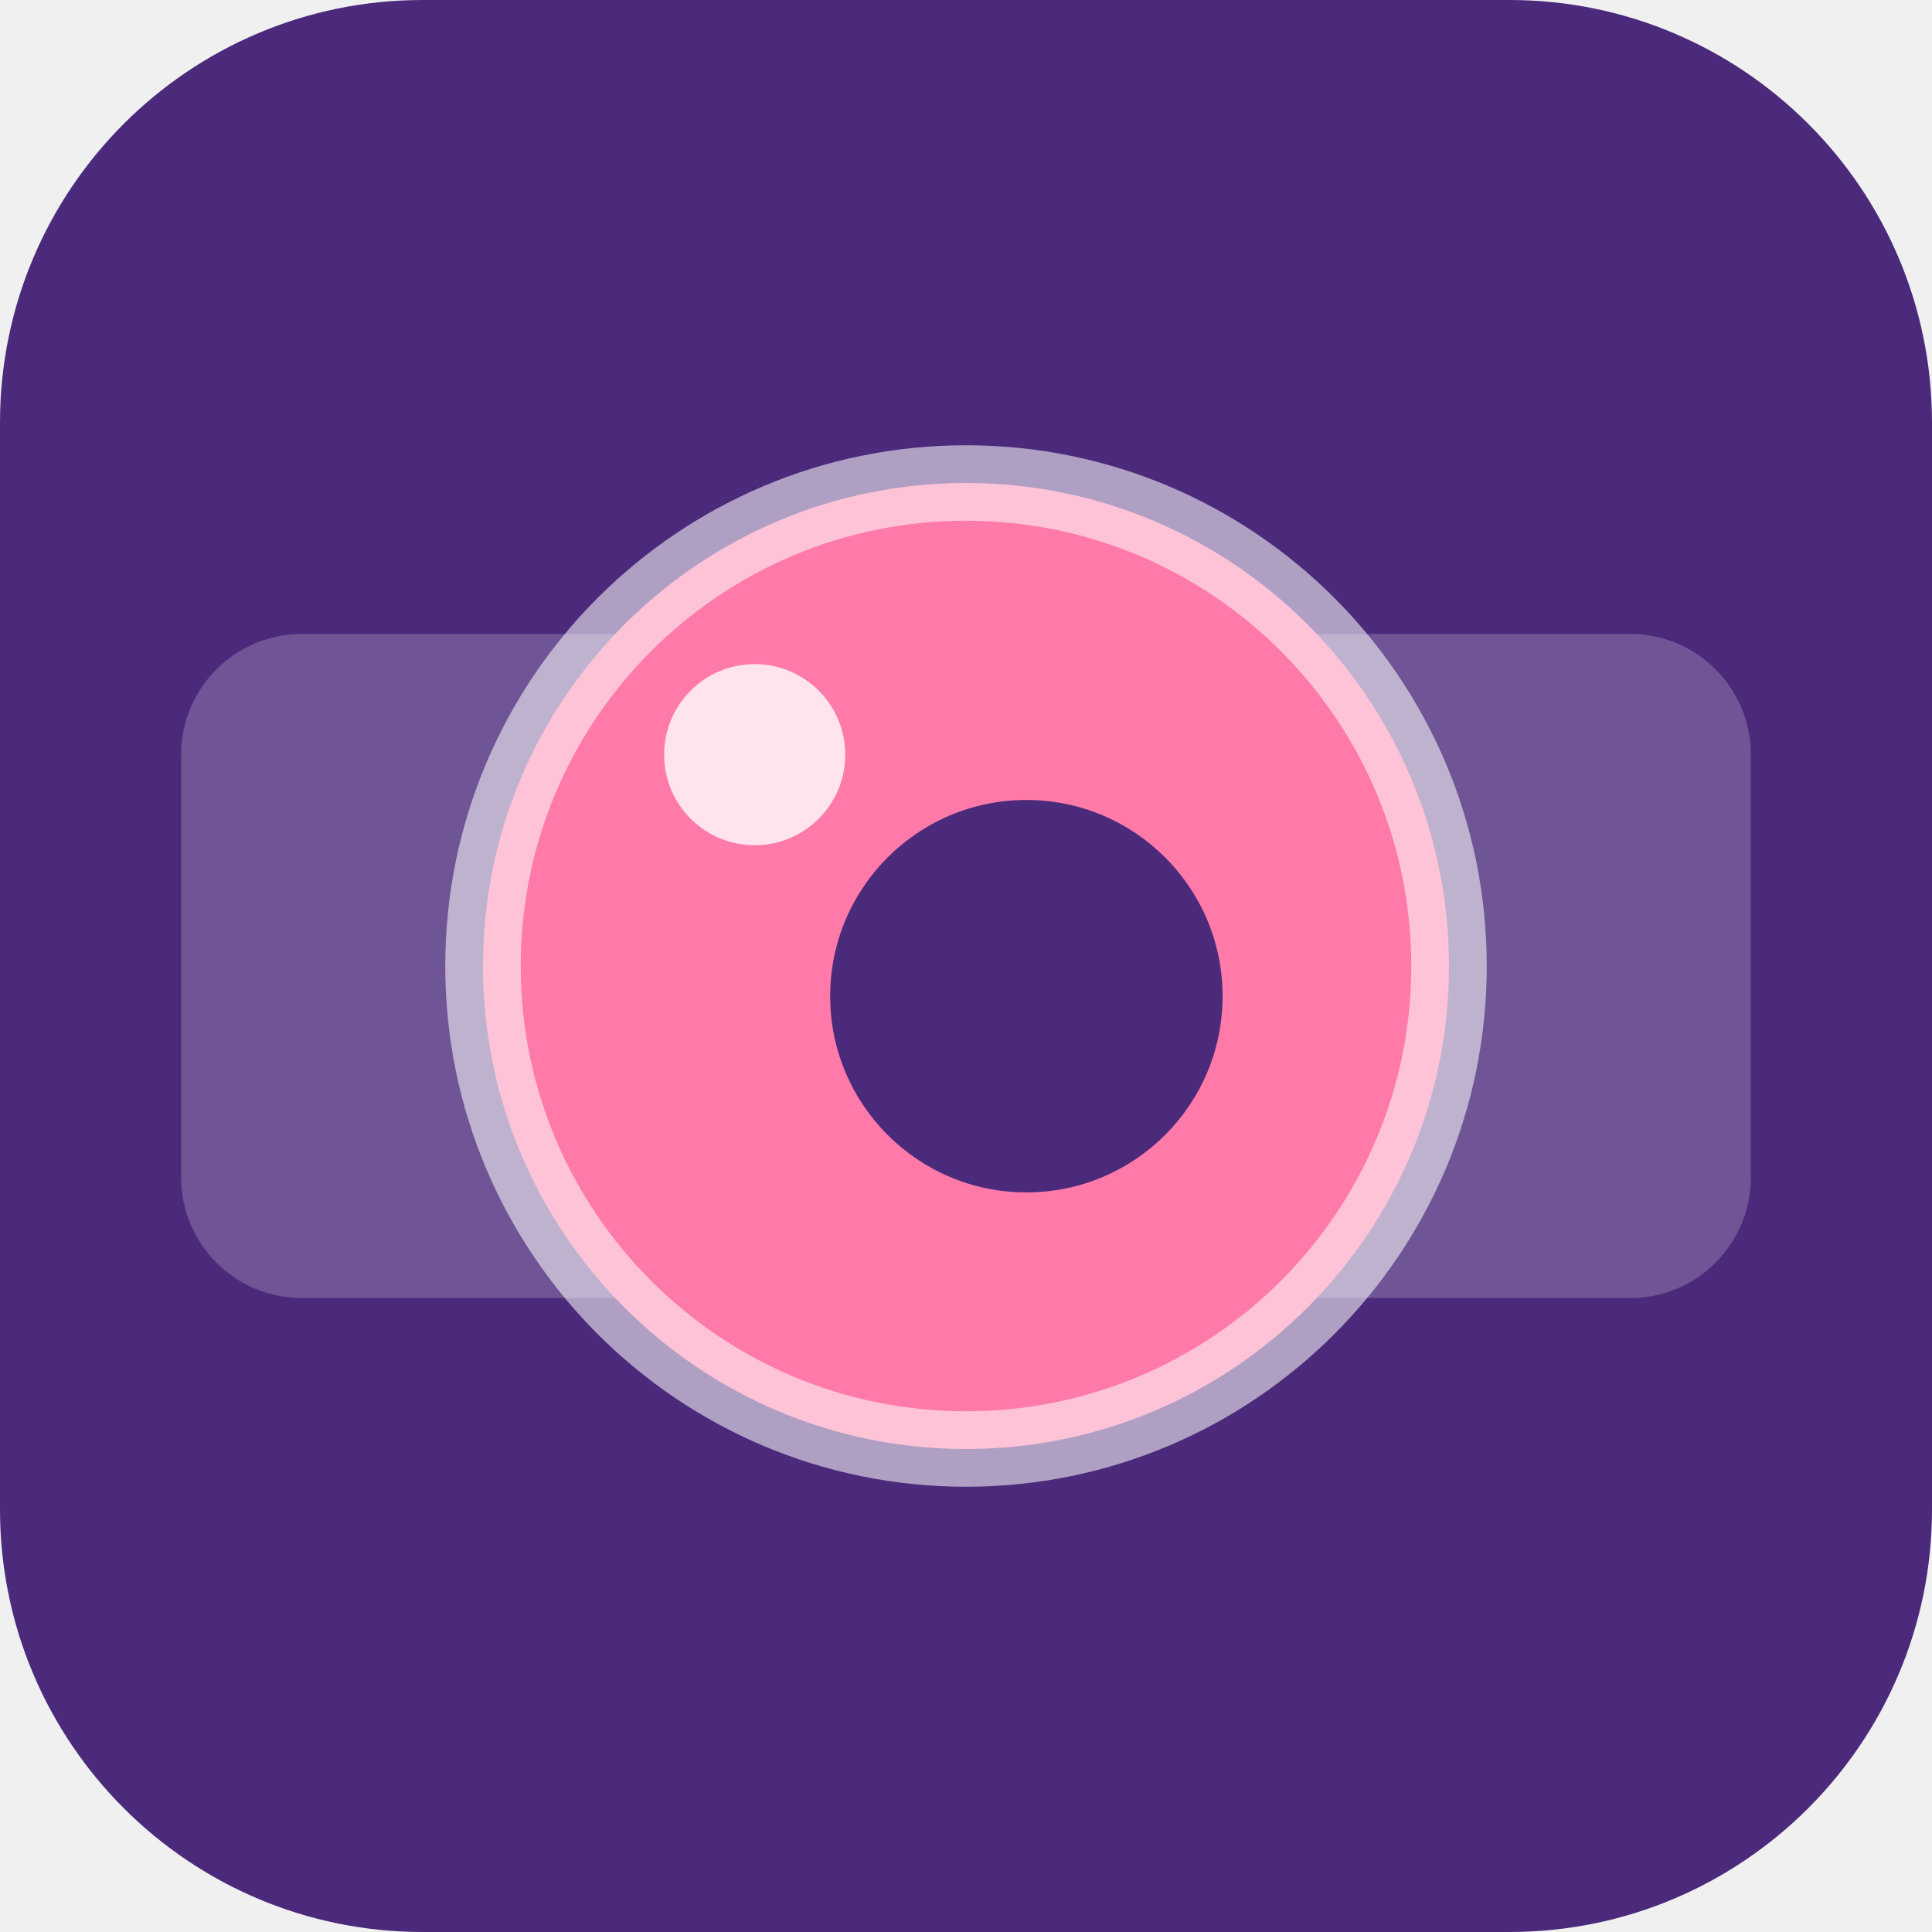
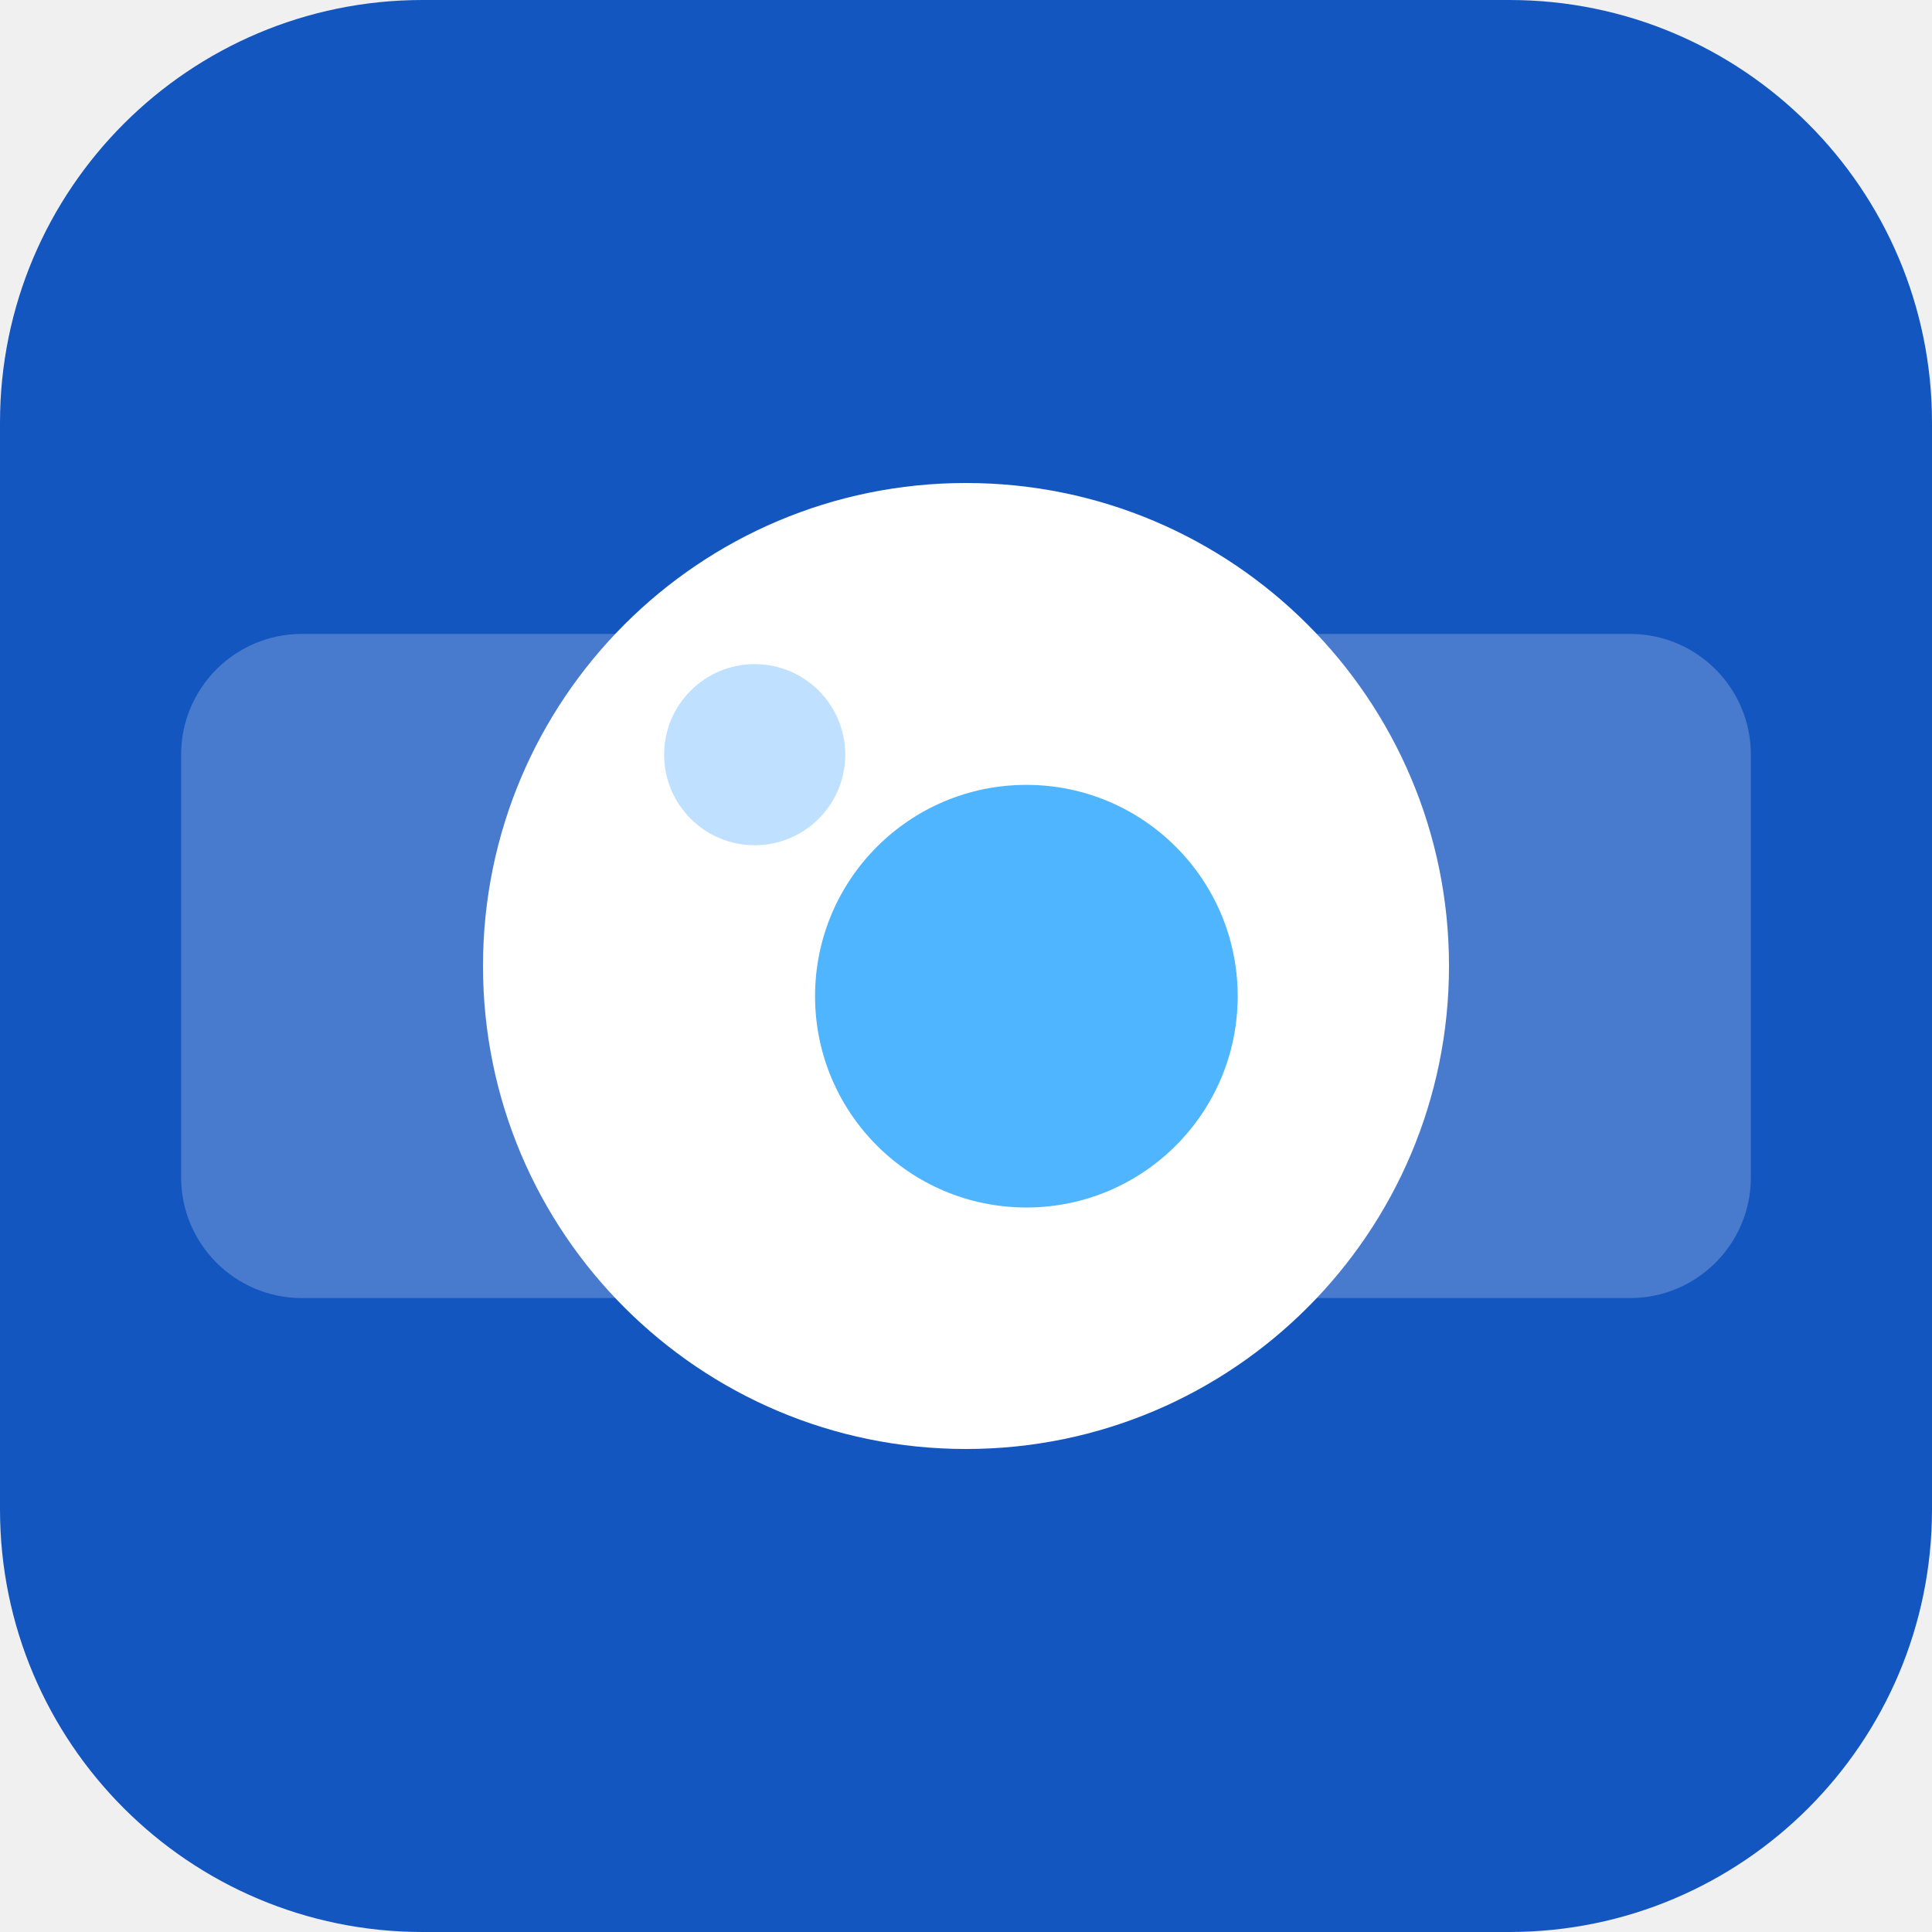
<svg xmlns="http://www.w3.org/2000/svg" viewBox="0 0 64 64">
-   <rect width="64" height="64" rx="14" fill="#4b2a7b" />
-   <rect x="6" y="21" width="52" height="22" rx="4" fill="#ffffff" opacity=".2" />
-   <circle cx="32" cy="32" r="16" fill="#ff7aa8" />
-   <circle cx="32" cy="32" r="16" fill="none" stroke="#ffffff" stroke-width="2.5" opacity=".55" />
-   <circle cx="34" cy="33" r="6.5" fill="#4b2a7b" />
-   <circle cx="25" cy="25" r="3" fill="#ffffff" opacity=".8" />
+   <rect width="64" height="64" rx="14" fill="#1456c0" />
+   <rect x="6" y="21" width="52" height="22" rx="4" fill="#ffffff" opacity=".22" />
+   <circle cx="32" cy="32" r="16" fill="#ffffff" />
+   <circle cx="34" cy="33" r="7" fill="#4fb5ff" />
+   <circle cx="25" cy="25" r="3" fill="#bfe1ff" />
</svg>
